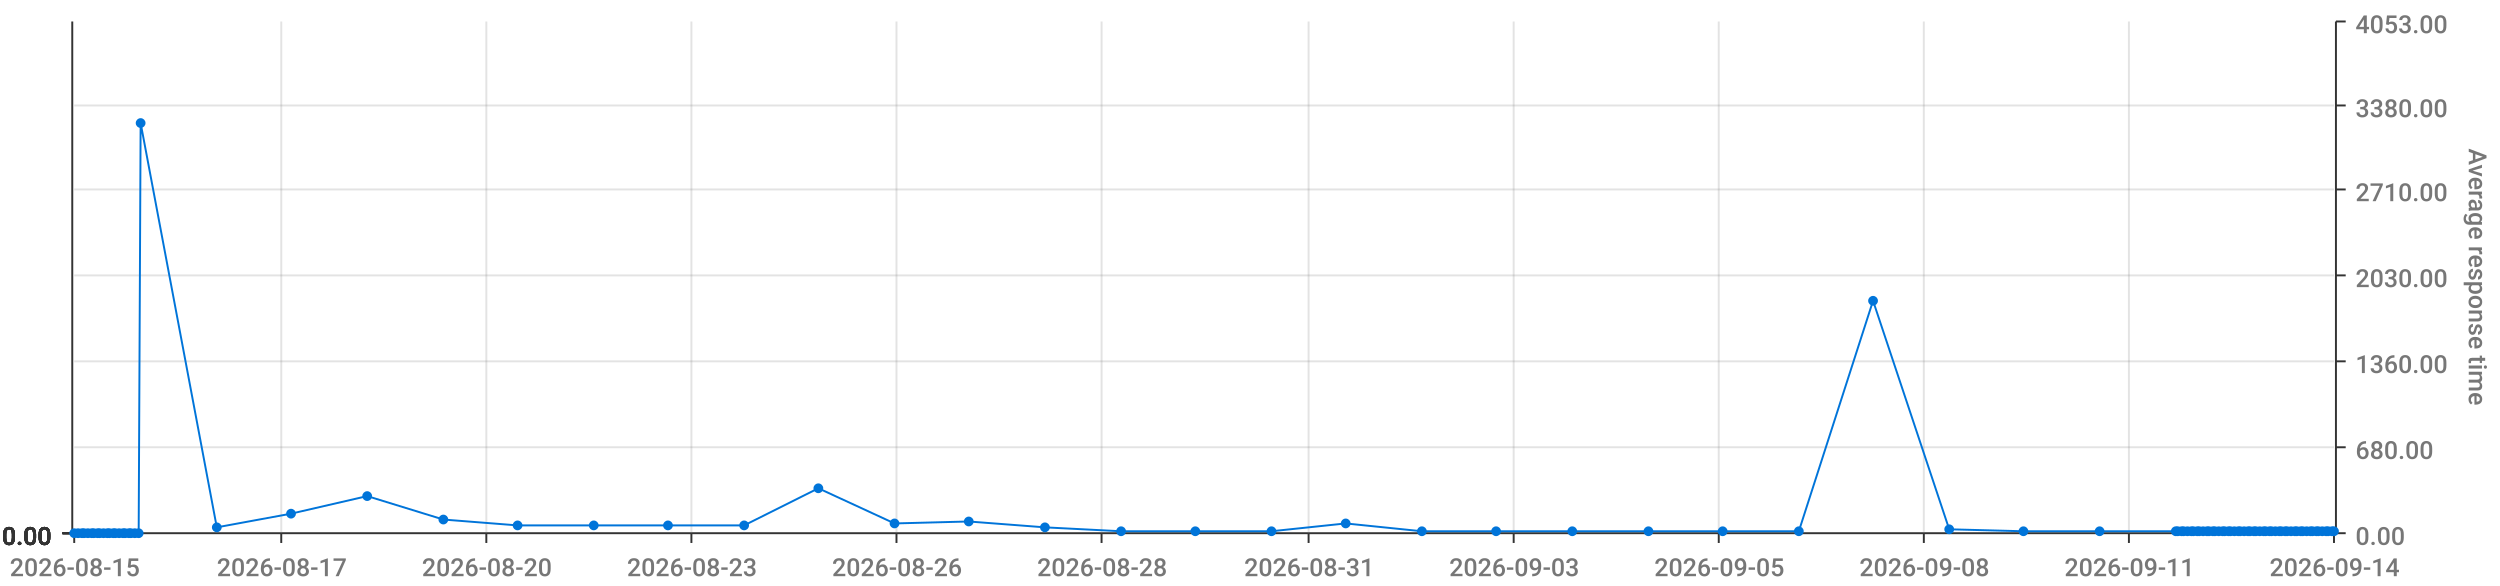
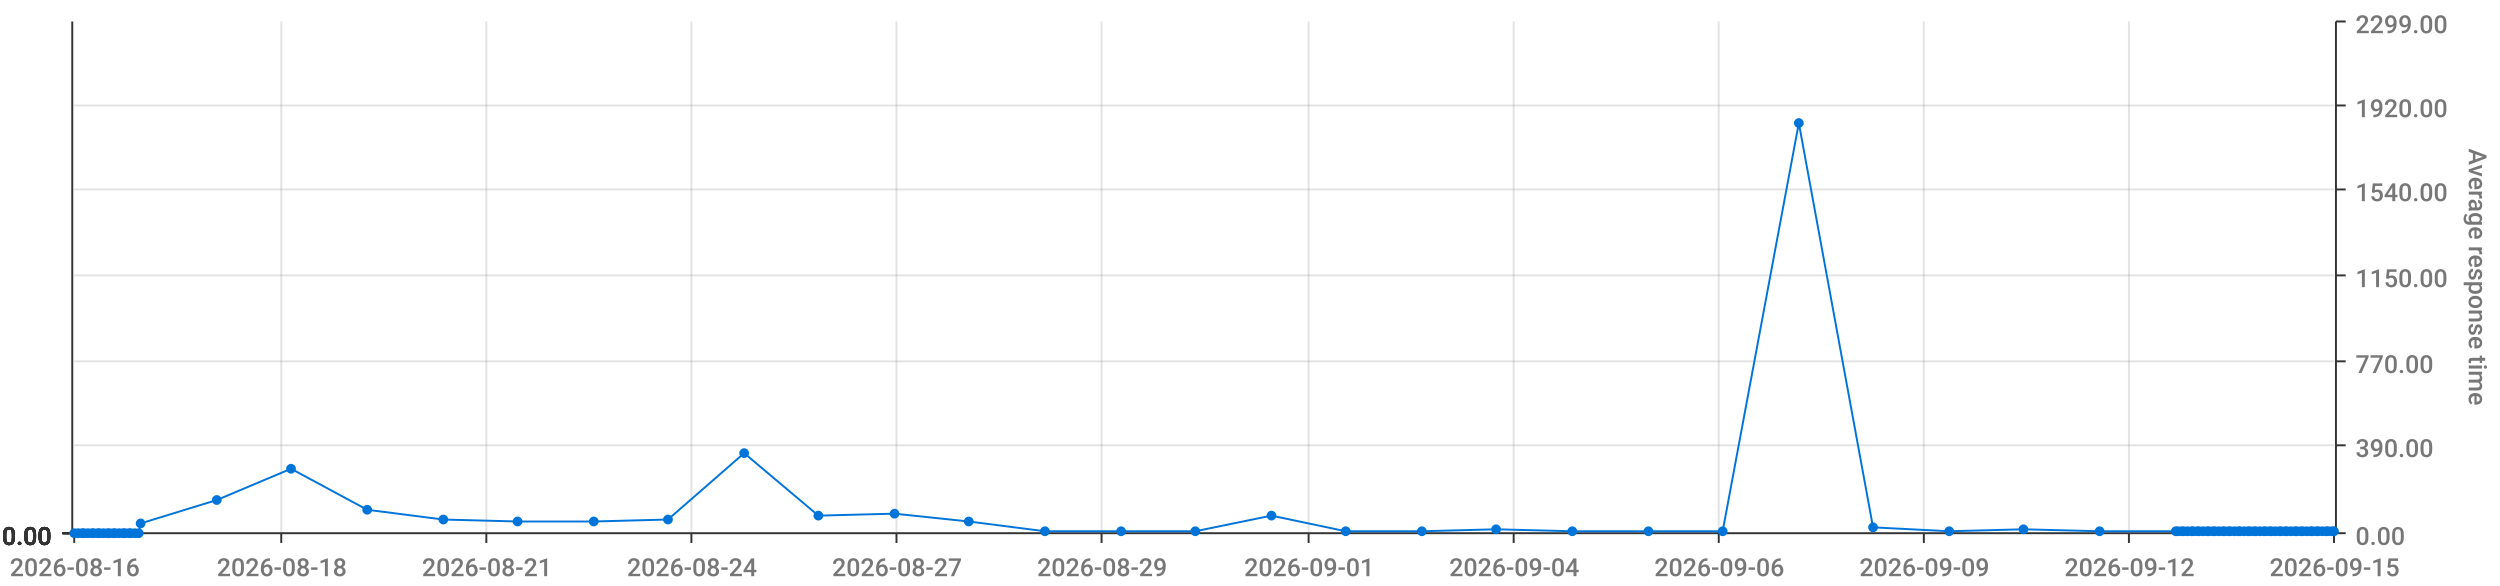
<svg xmlns="http://www.w3.org/2000/svg" viewBox="0 0 1280 300">
  <path d="M 0 0 L 1280 0 L 1280 300 L 0 300 L 0 0" style="stroke-width:0;stroke:rgba(255,255,255,1.0);fill:rgba(255,255,255,0.0)" />
  <path d="M 38 11 L 1195 11 L 1195 273 L 38 273 L 38 11" style="stroke-width:0;stroke:rgba(255,255,255,1.0);fill:rgba(255,255,255,0.0)" />
  <path d="M 38 273 L 1195 273" style="stroke-width:1;stroke:rgba(51,51,51,1.0);fill:rgba(255,255,255,0.0)" />
  <path d="M 38 273 L 38 278" style="stroke-width:1;stroke:rgba(51,51,51,1.0);fill:rgba(255,255,255,0.0)" />
-   <text x="5" y="295" style="stroke-width:0;stroke:none;fill:rgba(119,119,119,1.0);font-size:12.8px;font-family:'Roboto Medium',sans-serif">2026-08-15</text>
+   <text x="5" y="295" style="stroke-width:0;stroke:none;fill:rgba(119,119,119,1.0);font-size:12.8px;font-family:'Roboto Medium',sans-serif">2026-08-16</text>
  <path d="M 144 273 L 144 278" style="stroke-width:1;stroke:rgba(51,51,51,1.0);fill:rgba(255,255,255,0.0)" />
-   <text x="111" y="295" style="stroke-width:0;stroke:none;fill:rgba(119,119,119,1.0);font-size:12.8px;font-family:'Roboto Medium',sans-serif">2026-08-17</text>
+   <text x="111" y="295" style="stroke-width:0;stroke:none;fill:rgba(119,119,119,1.0);font-size:12.8px;font-family:'Roboto Medium',sans-serif">2026-08-18</text>
  <path d="M 249 273 L 249 278" style="stroke-width:1;stroke:rgba(51,51,51,1.0);fill:rgba(255,255,255,0.0)" />
-   <text x="216" y="295" style="stroke-width:0;stroke:none;fill:rgba(119,119,119,1.0);font-size:12.8px;font-family:'Roboto Medium',sans-serif">2026-08-20</text>
+   <text x="216" y="295" style="stroke-width:0;stroke:none;fill:rgba(119,119,119,1.0);font-size:12.8px;font-family:'Roboto Medium',sans-serif">2026-08-21</text>
  <path d="M 354 273 L 354 278" style="stroke-width:1;stroke:rgba(51,51,51,1.0);fill:rgba(255,255,255,0.0)" />
-   <text x="321" y="295" style="stroke-width:0;stroke:none;fill:rgba(119,119,119,1.0);font-size:12.8px;font-family:'Roboto Medium',sans-serif">2026-08-23</text>
+   <text x="321" y="295" style="stroke-width:0;stroke:none;fill:rgba(119,119,119,1.0);font-size:12.8px;font-family:'Roboto Medium',sans-serif">2026-08-24</text>
  <path d="M 459 273 L 459 278" style="stroke-width:1;stroke:rgba(51,51,51,1.0);fill:rgba(255,255,255,0.0)" />
-   <text x="426" y="295" style="stroke-width:0;stroke:none;fill:rgba(119,119,119,1.0);font-size:12.8px;font-family:'Roboto Medium',sans-serif">2026-08-26</text>
+   <text x="426" y="295" style="stroke-width:0;stroke:none;fill:rgba(119,119,119,1.0);font-size:12.8px;font-family:'Roboto Medium',sans-serif">2026-08-27</text>
  <path d="M 564 273 L 564 278" style="stroke-width:1;stroke:rgba(51,51,51,1.0);fill:rgba(255,255,255,0.0)" />
-   <text x="531" y="295" style="stroke-width:0;stroke:none;fill:rgba(119,119,119,1.0);font-size:12.8px;font-family:'Roboto Medium',sans-serif">2026-08-28</text>
+   <text x="531" y="295" style="stroke-width:0;stroke:none;fill:rgba(119,119,119,1.0);font-size:12.8px;font-family:'Roboto Medium',sans-serif">2026-08-29</text>
  <path d="M 670 273 L 670 278" style="stroke-width:1;stroke:rgba(51,51,51,1.0);fill:rgba(255,255,255,0.0)" />
-   <text x="637" y="295" style="stroke-width:0;stroke:none;fill:rgba(119,119,119,1.0);font-size:12.8px;font-family:'Roboto Medium',sans-serif">2026-08-31</text>
+   <text x="637" y="295" style="stroke-width:0;stroke:none;fill:rgba(119,119,119,1.0);font-size:12.8px;font-family:'Roboto Medium',sans-serif">2026-09-01</text>
  <path d="M 775 273 L 775 278" style="stroke-width:1;stroke:rgba(51,51,51,1.0);fill:rgba(255,255,255,0.0)" />
-   <text x="742" y="295" style="stroke-width:0;stroke:none;fill:rgba(119,119,119,1.0);font-size:12.8px;font-family:'Roboto Medium',sans-serif">2026-09-03</text>
+   <text x="742" y="295" style="stroke-width:0;stroke:none;fill:rgba(119,119,119,1.0);font-size:12.8px;font-family:'Roboto Medium',sans-serif">2026-09-04</text>
  <path d="M 880 273 L 880 278" style="stroke-width:1;stroke:rgba(51,51,51,1.0);fill:rgba(255,255,255,0.0)" />
-   <text x="847" y="295" style="stroke-width:0;stroke:none;fill:rgba(119,119,119,1.0);font-size:12.8px;font-family:'Roboto Medium',sans-serif">2026-09-05</text>
+   <text x="847" y="295" style="stroke-width:0;stroke:none;fill:rgba(119,119,119,1.0);font-size:12.8px;font-family:'Roboto Medium',sans-serif">2026-09-06</text>
  <path d="M 985 273 L 985 278" style="stroke-width:1;stroke:rgba(51,51,51,1.0);fill:rgba(255,255,255,0.0)" />
-   <text x="952" y="295" style="stroke-width:0;stroke:none;fill:rgba(119,119,119,1.0);font-size:12.8px;font-family:'Roboto Medium',sans-serif">2026-09-08</text>
+   <text x="952" y="295" style="stroke-width:0;stroke:none;fill:rgba(119,119,119,1.0);font-size:12.8px;font-family:'Roboto Medium',sans-serif">2026-09-09</text>
  <path d="M 1090 273 L 1090 278" style="stroke-width:1;stroke:rgba(51,51,51,1.0);fill:rgba(255,255,255,0.0)" />
-   <text x="1057" y="295" style="stroke-width:0;stroke:none;fill:rgba(119,119,119,1.0);font-size:12.8px;font-family:'Roboto Medium',sans-serif">2026-09-11</text>
+   <text x="1057" y="295" style="stroke-width:0;stroke:none;fill:rgba(119,119,119,1.0);font-size:12.8px;font-family:'Roboto Medium',sans-serif">2026-09-12</text>
  <path d="M 1195 273 L 1195 278" style="stroke-width:1;stroke:rgba(51,51,51,1.0);fill:rgba(255,255,255,0.0)" />
-   <text x="1162" y="295" style="stroke-width:0;stroke:none;fill:rgba(119,119,119,1.0);font-size:12.8px;font-family:'Roboto Medium',sans-serif">2026-09-14</text>
+   <text x="1162" y="295" style="stroke-width:0;stroke:none;fill:rgba(119,119,119,1.0);font-size:12.8px;font-family:'Roboto Medium',sans-serif">2026-09-15</text>
  <path d="M 144 273 L 144 11" style="stroke-width:1;stroke:rgba(119,119,119,0.2);fill:none" />
  <path d="M 249 273 L 249 11" style="stroke-width:1;stroke:rgba(119,119,119,0.2);fill:none" />
  <path d="M 354 273 L 354 11" style="stroke-width:1;stroke:rgba(119,119,119,0.2);fill:none" />
  <path d="M 459 273 L 459 11" style="stroke-width:1;stroke:rgba(119,119,119,0.2);fill:none" />
  <path d="M 564 273 L 564 11" style="stroke-width:1;stroke:rgba(119,119,119,0.2);fill:none" />
  <path d="M 670 273 L 670 11" style="stroke-width:1;stroke:rgba(119,119,119,0.2);fill:none" />
  <path d="M 775 273 L 775 11" style="stroke-width:1;stroke:rgba(119,119,119,0.2);fill:none" />
  <path d="M 880 273 L 880 11" style="stroke-width:1;stroke:rgba(119,119,119,0.2);fill:none" />
  <path d="M 985 273 L 985 11" style="stroke-width:1;stroke:rgba(119,119,119,0.2);fill:none" />
  <path d="M 1090 273 L 1090 11" style="stroke-width:1;stroke:rgba(119,119,119,0.2);fill:none" />
  <path d="M 1196 273 L 1196 11" style="stroke-width:1;stroke:rgba(51,51,51,1.0);fill:rgba(255,255,255,0.0)" />
  <path d="M 1196 273 L 1201 273" style="stroke-width:1;stroke:rgba(51,51,51,1.0);fill:rgba(255,255,255,0.0)" />
  <text x="1206" y="279" style="stroke-width:0;stroke:none;fill:rgba(119,119,119,1.0);font-size:12.8px;font-family:'Roboto Medium',sans-serif">0.00</text>
-   <path d="M 1196 229 L 1201 229" style="stroke-width:1;stroke:rgba(51,51,51,1.0);fill:rgba(255,255,255,0.0)" />
-   <text x="1206" y="235" style="stroke-width:0;stroke:none;fill:rgba(119,119,119,1.0);font-size:12.8px;font-family:'Roboto Medium',sans-serif">680.00</text>
+   <path d="M 1196 228 L 1201 228" style="stroke-width:1;stroke:rgba(51,51,51,1.0);fill:rgba(255,255,255,0.0)" />
+   <text x="1206" y="234" style="stroke-width:0;stroke:none;fill:rgba(119,119,119,1.0);font-size:12.8px;font-family:'Roboto Medium',sans-serif">390.00</text>
  <path d="M 1196 185 L 1201 185" style="stroke-width:1;stroke:rgba(51,51,51,1.0);fill:rgba(255,255,255,0.0)" />
-   <text x="1206" y="191" style="stroke-width:0;stroke:none;fill:rgba(119,119,119,1.0);font-size:12.8px;font-family:'Roboto Medium',sans-serif">1360.00</text>
+   <text x="1206" y="191" style="stroke-width:0;stroke:none;fill:rgba(119,119,119,1.0);font-size:12.8px;font-family:'Roboto Medium',sans-serif">770.00</text>
  <path d="M 1196 141 L 1201 141" style="stroke-width:1;stroke:rgba(51,51,51,1.0);fill:rgba(255,255,255,0.0)" />
-   <text x="1206" y="147" style="stroke-width:0;stroke:none;fill:rgba(119,119,119,1.0);font-size:12.8px;font-family:'Roboto Medium',sans-serif">2030.00</text>
+   <text x="1206" y="147" style="stroke-width:0;stroke:none;fill:rgba(119,119,119,1.0);font-size:12.8px;font-family:'Roboto Medium',sans-serif">1150.00</text>
  <path d="M 1196 97 L 1201 97" style="stroke-width:1;stroke:rgba(51,51,51,1.0);fill:rgba(255,255,255,0.0)" />
-   <text x="1206" y="103" style="stroke-width:0;stroke:none;fill:rgba(119,119,119,1.0);font-size:12.8px;font-family:'Roboto Medium',sans-serif">2710.00</text>
+   <text x="1206" y="103" style="stroke-width:0;stroke:none;fill:rgba(119,119,119,1.0);font-size:12.8px;font-family:'Roboto Medium',sans-serif">1540.00</text>
  <path d="M 1196 54 L 1201 54" style="stroke-width:1;stroke:rgba(51,51,51,1.0);fill:rgba(255,255,255,0.0)" />
-   <text x="1206" y="60" style="stroke-width:0;stroke:none;fill:rgba(119,119,119,1.0);font-size:12.8px;font-family:'Roboto Medium',sans-serif">3380.00</text>
+   <text x="1206" y="60" style="stroke-width:0;stroke:none;fill:rgba(119,119,119,1.0);font-size:12.8px;font-family:'Roboto Medium',sans-serif">1920.00</text>
  <path d="M 1196 11 L 1201 11" style="stroke-width:1;stroke:rgba(51,51,51,1.0);fill:rgba(255,255,255,0.0)" />
-   <text x="1206" y="17" style="stroke-width:0;stroke:none;fill:rgba(119,119,119,1.0);font-size:12.8px;font-family:'Roboto Medium',sans-serif">4053.00</text>
+   <text x="1206" y="17" style="stroke-width:0;stroke:none;fill:rgba(119,119,119,1.0);font-size:12.8px;font-family:'Roboto Medium',sans-serif">2299.00</text>
  <text x="1264" y="76" style="stroke-width:0;stroke:none;fill:rgba(119,119,119,1.0);font-size:12.8px;font-family:'Roboto Medium',sans-serif" transform="rotate(90.00,1264,76)">Average response time</text>
  <path d="M 38 273 L 1195 273" style="stroke-width:0;stroke:rgba(255,255,255,0.0);fill:none" />
-   <path d="M 38 229 L 1195 229" style="stroke-width:1;stroke:rgba(119,119,119,0.2);fill:none" />
+   <path d="M 38 228 L 1195 228" style="stroke-width:1;stroke:rgba(119,119,119,0.2);fill:none" />
  <path d="M 38 185 L 1195 185" style="stroke-width:1;stroke:rgba(119,119,119,0.2);fill:none" />
  <path d="M 38 141 L 1195 141" style="stroke-width:1;stroke:rgba(119,119,119,0.2);fill:none" />
  <path d="M 38 97 L 1195 97" style="stroke-width:1;stroke:rgba(119,119,119,0.2);fill:none" />
  <path d="M 38 54 L 1195 54" style="stroke-width:1;stroke:rgba(119,119,119,0.2);fill:none" />
  <path d="M 37 273 L 37 11" style="stroke-width:1;stroke:rgba(51,51,51,1.0);fill:rgba(255,255,255,0.0)" />
  <path d="M 37 273 L 32 273" style="stroke-width:1;stroke:rgba(51,51,51,1.0);fill:rgba(255,255,255,0.0)" />
  <text x="1" y="279" style="stroke-width:0;stroke:none;fill:rgba(51,51,51,1.0);font-size:12.8px;font-family:'Roboto Medium',sans-serif">0.00</text>
  <path d="M 37 273 L 32 273" style="stroke-width:1;stroke:rgba(51,51,51,1.0);fill:rgba(255,255,255,0.0)" />
  <text x="1" y="279" style="stroke-width:0;stroke:none;fill:rgba(51,51,51,1.0);font-size:12.8px;font-family:'Roboto Medium',sans-serif">0.00</text>
  <path d="M 37 273 L 32 273" style="stroke-width:1;stroke:rgba(51,51,51,1.0);fill:rgba(255,255,255,0.0)" />
  <text x="1" y="279" style="stroke-width:0;stroke:none;fill:rgba(51,51,51,1.0);font-size:12.8px;font-family:'Roboto Medium',sans-serif">0.00</text>
  <path d="M 37 273 L 32 273" style="stroke-width:1;stroke:rgba(51,51,51,1.0);fill:rgba(255,255,255,0.0)" />
  <text x="1" y="279" style="stroke-width:0;stroke:none;fill:rgba(51,51,51,1.0);font-size:12.8px;font-family:'Roboto Medium',sans-serif">0.00</text>
  <path d="M 37 273 L 32 273" style="stroke-width:1;stroke:rgba(51,51,51,1.0);fill:rgba(255,255,255,0.0)" />
  <text x="1" y="279" style="stroke-width:0;stroke:none;fill:rgba(51,51,51,1.0);font-size:12.8px;font-family:'Roboto Medium',sans-serif">0.00</text>
  <path d="M 37 273 L 32 273" style="stroke-width:1;stroke:rgba(51,51,51,1.0);fill:rgba(255,255,255,0.0)" />
  <text x="1" y="279" style="stroke-width:0;stroke:none;fill:rgba(51,51,51,1.0);font-size:12.8px;font-family:'Roboto Medium',sans-serif">0.00</text>
  <path d="M 37 273 L 32 273" style="stroke-width:1;stroke:rgba(51,51,51,1.0);fill:rgba(255,255,255,0.0)" />
  <text x="1" y="279" style="stroke-width:0;stroke:none;fill:rgba(51,51,51,1.0);font-size:12.8px;font-family:'Roboto Medium',sans-serif">0.00</text>
  <path d="M 38 273 L 1195 273" style="stroke-width:0;stroke:rgba(255,255,255,0.0);fill:none" />
  <path d="M 38 273 L 1195 273" style="stroke-width:0;stroke:rgba(255,255,255,0.0);fill:none" />
  <path d="M 38 273 L 1195 273" style="stroke-width:0;stroke:rgba(255,255,255,0.0);fill:none" />
  <path d="M 38 273 L 1195 273" style="stroke-width:0;stroke:rgba(255,255,255,0.0);fill:none" />
  <path d="M 38 273 L 1195 273" style="stroke-width:0;stroke:rgba(255,255,255,0.0);fill:none" />
  <path d="M 38 273 L 1195 273" style="stroke-width:0;stroke:rgba(255,255,255,0.0);fill:none" />
-   <path d="M 38 273 L 40 273 L 42 273 L 43 273 L 45 273 L 47 273 L 48 273 L 50 273 L 51 273 L 53 273 L 55 273 L 56 273 L 58 273 L 59 273 L 61 273 L 63 273 L 64 273 L 66 273 L 67 273 L 69 273 L 71 273 L 72 63 L 111 270 L 149 263 L 188 254 L 227 266 L 265 269 L 304 269 L 342 269 L 381 269 L 419 250 L 458 268 L 496 267 L 535 270 L 574 272 L 612 272 L 651 272 L 689 268 L 728 272 L 766 272 L 805 272 L 844 272 L 882 272 L 921 272 L 959 154 L 998 271 L 1036 272 L 1075 272 L 1114 272 L 1115 272 L 1117 272 L 1118 272 L 1120 272 L 1122 272 L 1123 272 L 1125 272 L 1126 272 L 1128 272 L 1130 272 L 1131 272 L 1133 272 L 1134 272 L 1136 272 L 1138 272 L 1139 272 L 1141 272 L 1142 272 L 1144 272 L 1146 272 L 1147 272 L 1149 272 L 1151 272 L 1152 272 L 1154 272 L 1155 272 L 1157 272 L 1159 272 L 1160 272 L 1162 272 L 1163 272 L 1165 272 L 1167 272 L 1168 272 L 1170 272 L 1171 272 L 1173 272 L 1175 272 L 1176 272 L 1178 272 L 1179 272 L 1181 272 L 1183 272 L 1184 272 L 1186 272 L 1187 272 L 1189 272 L 1191 272 L 1192 272 L 1194 272 L 1195 272" style="stroke-width:1;stroke:rgba(0,116,217,1.0);fill:rgba(255,255,255,0.0)" />
+   <path d="M 38 273 L 40 273 L 42 273 L 43 273 L 45 273 L 47 273 L 48 273 L 50 273 L 51 273 L 53 273 L 55 273 L 56 273 L 58 273 L 59 273 L 61 273 L 63 273 L 64 273 L 66 273 L 67 273 L 69 273 L 71 273 L 72 268 L 111 256 L 149 240 L 188 261 L 227 266 L 265 267 L 304 267 L 342 266 L 381 232 L 419 264 L 458 263 L 496 267 L 535 272 L 574 272 L 612 272 L 651 264 L 689 272 L 728 272 L 766 271 L 805 272 L 844 272 L 882 272 L 921 63 L 959 270 L 998 272 L 1036 271 L 1075 272 L 1114 272 L 1115 272 L 1117 272 L 1118 272 L 1120 272 L 1122 272 L 1123 272 L 1125 272 L 1126 272 L 1128 272 L 1130 272 L 1131 272 L 1133 272 L 1134 272 L 1136 272 L 1138 272 L 1139 272 L 1141 272 L 1142 272 L 1144 272 L 1146 272 L 1147 272 L 1149 272 L 1151 272 L 1152 272 L 1154 272 L 1155 272 L 1157 272 L 1159 272 L 1160 272 L 1162 272 L 1163 272 L 1165 272 L 1167 272 L 1168 272 L 1170 272 L 1171 272 L 1173 272 L 1175 272 L 1176 272 L 1178 272 L 1179 272 L 1181 272 L 1183 272 L 1184 272 L 1186 272 L 1187 272 L 1189 272 L 1191 272 L 1192 272 L 1194 272 L 1195 272" style="stroke-width:1;stroke:rgba(0,116,217,1.0);fill:rgba(255,255,255,0.0)" />
  <circle cx="38" cy="273" r="2" style="stroke-width:1;stroke:rgba(0,116,217,1.0);fill:rgba(0,116,217,1.0)" />
  <path d="" style="stroke-width:1;stroke:rgba(0,116,217,1.0);fill:rgba(0,116,217,1.0)" />
  <circle cx="40" cy="273" r="2" style="stroke-width:1;stroke:rgba(0,116,217,1.0);fill:rgba(0,116,217,1.0)" />
  <path d="" style="stroke-width:1;stroke:rgba(0,116,217,1.0);fill:rgba(0,116,217,1.0)" />
  <circle cx="42" cy="273" r="2" style="stroke-width:1;stroke:rgba(0,116,217,1.0);fill:rgba(0,116,217,1.0)" />
  <path d="" style="stroke-width:1;stroke:rgba(0,116,217,1.0);fill:rgba(0,116,217,1.0)" />
  <circle cx="43" cy="273" r="2" style="stroke-width:1;stroke:rgba(0,116,217,1.0);fill:rgba(0,116,217,1.0)" />
  <path d="" style="stroke-width:1;stroke:rgba(0,116,217,1.0);fill:rgba(0,116,217,1.0)" />
  <circle cx="45" cy="273" r="2" style="stroke-width:1;stroke:rgba(0,116,217,1.0);fill:rgba(0,116,217,1.0)" />
  <path d="" style="stroke-width:1;stroke:rgba(0,116,217,1.0);fill:rgba(0,116,217,1.0)" />
  <circle cx="47" cy="273" r="2" style="stroke-width:1;stroke:rgba(0,116,217,1.0);fill:rgba(0,116,217,1.0)" />
  <path d="" style="stroke-width:1;stroke:rgba(0,116,217,1.0);fill:rgba(0,116,217,1.0)" />
  <circle cx="48" cy="273" r="2" style="stroke-width:1;stroke:rgba(0,116,217,1.0);fill:rgba(0,116,217,1.0)" />
  <path d="" style="stroke-width:1;stroke:rgba(0,116,217,1.0);fill:rgba(0,116,217,1.0)" />
  <circle cx="50" cy="273" r="2" style="stroke-width:1;stroke:rgba(0,116,217,1.0);fill:rgba(0,116,217,1.0)" />
  <path d="" style="stroke-width:1;stroke:rgba(0,116,217,1.0);fill:rgba(0,116,217,1.0)" />
  <circle cx="51" cy="273" r="2" style="stroke-width:1;stroke:rgba(0,116,217,1.0);fill:rgba(0,116,217,1.0)" />
  <path d="" style="stroke-width:1;stroke:rgba(0,116,217,1.0);fill:rgba(0,116,217,1.0)" />
  <circle cx="53" cy="273" r="2" style="stroke-width:1;stroke:rgba(0,116,217,1.0);fill:rgba(0,116,217,1.0)" />
  <path d="" style="stroke-width:1;stroke:rgba(0,116,217,1.0);fill:rgba(0,116,217,1.0)" />
  <circle cx="55" cy="273" r="2" style="stroke-width:1;stroke:rgba(0,116,217,1.0);fill:rgba(0,116,217,1.0)" />
  <path d="" style="stroke-width:1;stroke:rgba(0,116,217,1.0);fill:rgba(0,116,217,1.0)" />
  <circle cx="56" cy="273" r="2" style="stroke-width:1;stroke:rgba(0,116,217,1.0);fill:rgba(0,116,217,1.0)" />
  <path d="" style="stroke-width:1;stroke:rgba(0,116,217,1.0);fill:rgba(0,116,217,1.0)" />
  <circle cx="58" cy="273" r="2" style="stroke-width:1;stroke:rgba(0,116,217,1.0);fill:rgba(0,116,217,1.0)" />
  <path d="" style="stroke-width:1;stroke:rgba(0,116,217,1.0);fill:rgba(0,116,217,1.0)" />
  <circle cx="59" cy="273" r="2" style="stroke-width:1;stroke:rgba(0,116,217,1.0);fill:rgba(0,116,217,1.0)" />
  <path d="" style="stroke-width:1;stroke:rgba(0,116,217,1.0);fill:rgba(0,116,217,1.0)" />
  <circle cx="61" cy="273" r="2" style="stroke-width:1;stroke:rgba(0,116,217,1.0);fill:rgba(0,116,217,1.0)" />
  <path d="" style="stroke-width:1;stroke:rgba(0,116,217,1.0);fill:rgba(0,116,217,1.0)" />
  <circle cx="63" cy="273" r="2" style="stroke-width:1;stroke:rgba(0,116,217,1.0);fill:rgba(0,116,217,1.0)" />
  <path d="" style="stroke-width:1;stroke:rgba(0,116,217,1.0);fill:rgba(0,116,217,1.0)" />
  <circle cx="64" cy="273" r="2" style="stroke-width:1;stroke:rgba(0,116,217,1.0);fill:rgba(0,116,217,1.0)" />
  <path d="" style="stroke-width:1;stroke:rgba(0,116,217,1.0);fill:rgba(0,116,217,1.0)" />
  <circle cx="66" cy="273" r="2" style="stroke-width:1;stroke:rgba(0,116,217,1.0);fill:rgba(0,116,217,1.0)" />
  <path d="" style="stroke-width:1;stroke:rgba(0,116,217,1.0);fill:rgba(0,116,217,1.0)" />
  <circle cx="67" cy="273" r="2" style="stroke-width:1;stroke:rgba(0,116,217,1.0);fill:rgba(0,116,217,1.0)" />
  <path d="" style="stroke-width:1;stroke:rgba(0,116,217,1.0);fill:rgba(0,116,217,1.0)" />
  <circle cx="69" cy="273" r="2" style="stroke-width:1;stroke:rgba(0,116,217,1.0);fill:rgba(0,116,217,1.0)" />
  <path d="" style="stroke-width:1;stroke:rgba(0,116,217,1.0);fill:rgba(0,116,217,1.0)" />
  <circle cx="71" cy="273" r="2" style="stroke-width:1;stroke:rgba(0,116,217,1.0);fill:rgba(0,116,217,1.0)" />
  <path d="" style="stroke-width:1;stroke:rgba(0,116,217,1.0);fill:rgba(0,116,217,1.0)" />
-   <circle cx="72" cy="63" r="2" style="stroke-width:1;stroke:rgba(0,116,217,1.0);fill:rgba(0,116,217,1.0)" />
-   <path d="" style="stroke-width:1;stroke:rgba(0,116,217,1.0);fill:rgba(0,116,217,1.0)" />
-   <circle cx="111" cy="270" r="2" style="stroke-width:1;stroke:rgba(0,116,217,1.0);fill:rgba(0,116,217,1.0)" />
-   <path d="" style="stroke-width:1;stroke:rgba(0,116,217,1.0);fill:rgba(0,116,217,1.0)" />
-   <circle cx="149" cy="263" r="2" style="stroke-width:1;stroke:rgba(0,116,217,1.0);fill:rgba(0,116,217,1.0)" />
-   <path d="" style="stroke-width:1;stroke:rgba(0,116,217,1.0);fill:rgba(0,116,217,1.0)" />
-   <circle cx="188" cy="254" r="2" style="stroke-width:1;stroke:rgba(0,116,217,1.0);fill:rgba(0,116,217,1.0)" />
+   <circle cx="72" cy="268" r="2" style="stroke-width:1;stroke:rgba(0,116,217,1.0);fill:rgba(0,116,217,1.0)" />
+   <path d="" style="stroke-width:1;stroke:rgba(0,116,217,1.0);fill:rgba(0,116,217,1.0)" />
+   <circle cx="111" cy="256" r="2" style="stroke-width:1;stroke:rgba(0,116,217,1.0);fill:rgba(0,116,217,1.0)" />
+   <path d="" style="stroke-width:1;stroke:rgba(0,116,217,1.0);fill:rgba(0,116,217,1.0)" />
+   <circle cx="149" cy="240" r="2" style="stroke-width:1;stroke:rgba(0,116,217,1.0);fill:rgba(0,116,217,1.0)" />
+   <path d="" style="stroke-width:1;stroke:rgba(0,116,217,1.0);fill:rgba(0,116,217,1.0)" />
+   <circle cx="188" cy="261" r="2" style="stroke-width:1;stroke:rgba(0,116,217,1.0);fill:rgba(0,116,217,1.0)" />
  <path d="" style="stroke-width:1;stroke:rgba(0,116,217,1.0);fill:rgba(0,116,217,1.0)" />
  <circle cx="227" cy="266" r="2" style="stroke-width:1;stroke:rgba(0,116,217,1.0);fill:rgba(0,116,217,1.0)" />
  <path d="" style="stroke-width:1;stroke:rgba(0,116,217,1.0);fill:rgba(0,116,217,1.0)" />
-   <circle cx="265" cy="269" r="2" style="stroke-width:1;stroke:rgba(0,116,217,1.0);fill:rgba(0,116,217,1.0)" />
-   <path d="" style="stroke-width:1;stroke:rgba(0,116,217,1.0);fill:rgba(0,116,217,1.0)" />
-   <circle cx="304" cy="269" r="2" style="stroke-width:1;stroke:rgba(0,116,217,1.0);fill:rgba(0,116,217,1.0)" />
-   <path d="" style="stroke-width:1;stroke:rgba(0,116,217,1.0);fill:rgba(0,116,217,1.0)" />
-   <circle cx="342" cy="269" r="2" style="stroke-width:1;stroke:rgba(0,116,217,1.0);fill:rgba(0,116,217,1.0)" />
-   <path d="" style="stroke-width:1;stroke:rgba(0,116,217,1.0);fill:rgba(0,116,217,1.0)" />
-   <circle cx="381" cy="269" r="2" style="stroke-width:1;stroke:rgba(0,116,217,1.0);fill:rgba(0,116,217,1.0)" />
-   <path d="" style="stroke-width:1;stroke:rgba(0,116,217,1.0);fill:rgba(0,116,217,1.0)" />
-   <circle cx="419" cy="250" r="2" style="stroke-width:1;stroke:rgba(0,116,217,1.0);fill:rgba(0,116,217,1.0)" />
-   <path d="" style="stroke-width:1;stroke:rgba(0,116,217,1.0);fill:rgba(0,116,217,1.0)" />
-   <circle cx="458" cy="268" r="2" style="stroke-width:1;stroke:rgba(0,116,217,1.0);fill:rgba(0,116,217,1.0)" />
+   <circle cx="265" cy="267" r="2" style="stroke-width:1;stroke:rgba(0,116,217,1.0);fill:rgba(0,116,217,1.0)" />
+   <path d="" style="stroke-width:1;stroke:rgba(0,116,217,1.0);fill:rgba(0,116,217,1.0)" />
+   <circle cx="304" cy="267" r="2" style="stroke-width:1;stroke:rgba(0,116,217,1.0);fill:rgba(0,116,217,1.0)" />
+   <path d="" style="stroke-width:1;stroke:rgba(0,116,217,1.0);fill:rgba(0,116,217,1.0)" />
+   <circle cx="342" cy="266" r="2" style="stroke-width:1;stroke:rgba(0,116,217,1.0);fill:rgba(0,116,217,1.0)" />
+   <path d="" style="stroke-width:1;stroke:rgba(0,116,217,1.0);fill:rgba(0,116,217,1.0)" />
+   <circle cx="381" cy="232" r="2" style="stroke-width:1;stroke:rgba(0,116,217,1.0);fill:rgba(0,116,217,1.0)" />
+   <path d="" style="stroke-width:1;stroke:rgba(0,116,217,1.0);fill:rgba(0,116,217,1.0)" />
+   <circle cx="419" cy="264" r="2" style="stroke-width:1;stroke:rgba(0,116,217,1.0);fill:rgba(0,116,217,1.0)" />
+   <path d="" style="stroke-width:1;stroke:rgba(0,116,217,1.0);fill:rgba(0,116,217,1.0)" />
+   <circle cx="458" cy="263" r="2" style="stroke-width:1;stroke:rgba(0,116,217,1.0);fill:rgba(0,116,217,1.0)" />
  <path d="" style="stroke-width:1;stroke:rgba(0,116,217,1.0);fill:rgba(0,116,217,1.0)" />
  <circle cx="496" cy="267" r="2" style="stroke-width:1;stroke:rgba(0,116,217,1.0);fill:rgba(0,116,217,1.0)" />
  <path d="" style="stroke-width:1;stroke:rgba(0,116,217,1.0);fill:rgba(0,116,217,1.0)" />
-   <circle cx="535" cy="270" r="2" style="stroke-width:1;stroke:rgba(0,116,217,1.0);fill:rgba(0,116,217,1.0)" />
+   <circle cx="535" cy="272" r="2" style="stroke-width:1;stroke:rgba(0,116,217,1.0);fill:rgba(0,116,217,1.0)" />
  <path d="" style="stroke-width:1;stroke:rgba(0,116,217,1.0);fill:rgba(0,116,217,1.0)" />
  <circle cx="574" cy="272" r="2" style="stroke-width:1;stroke:rgba(0,116,217,1.0);fill:rgba(0,116,217,1.0)" />
  <path d="" style="stroke-width:1;stroke:rgba(0,116,217,1.0);fill:rgba(0,116,217,1.0)" />
  <circle cx="612" cy="272" r="2" style="stroke-width:1;stroke:rgba(0,116,217,1.0);fill:rgba(0,116,217,1.0)" />
  <path d="" style="stroke-width:1;stroke:rgba(0,116,217,1.0);fill:rgba(0,116,217,1.0)" />
-   <circle cx="651" cy="272" r="2" style="stroke-width:1;stroke:rgba(0,116,217,1.0);fill:rgba(0,116,217,1.0)" />
-   <path d="" style="stroke-width:1;stroke:rgba(0,116,217,1.0);fill:rgba(0,116,217,1.0)" />
-   <circle cx="689" cy="268" r="2" style="stroke-width:1;stroke:rgba(0,116,217,1.0);fill:rgba(0,116,217,1.0)" />
+   <circle cx="651" cy="264" r="2" style="stroke-width:1;stroke:rgba(0,116,217,1.0);fill:rgba(0,116,217,1.0)" />
+   <path d="" style="stroke-width:1;stroke:rgba(0,116,217,1.0);fill:rgba(0,116,217,1.0)" />
+   <circle cx="689" cy="272" r="2" style="stroke-width:1;stroke:rgba(0,116,217,1.0);fill:rgba(0,116,217,1.0)" />
  <path d="" style="stroke-width:1;stroke:rgba(0,116,217,1.0);fill:rgba(0,116,217,1.0)" />
  <circle cx="728" cy="272" r="2" style="stroke-width:1;stroke:rgba(0,116,217,1.0);fill:rgba(0,116,217,1.0)" />
  <path d="" style="stroke-width:1;stroke:rgba(0,116,217,1.0);fill:rgba(0,116,217,1.0)" />
-   <circle cx="766" cy="272" r="2" style="stroke-width:1;stroke:rgba(0,116,217,1.0);fill:rgba(0,116,217,1.0)" />
+   <circle cx="766" cy="271" r="2" style="stroke-width:1;stroke:rgba(0,116,217,1.0);fill:rgba(0,116,217,1.0)" />
  <path d="" style="stroke-width:1;stroke:rgba(0,116,217,1.0);fill:rgba(0,116,217,1.0)" />
  <circle cx="805" cy="272" r="2" style="stroke-width:1;stroke:rgba(0,116,217,1.0);fill:rgba(0,116,217,1.0)" />
  <path d="" style="stroke-width:1;stroke:rgba(0,116,217,1.0);fill:rgba(0,116,217,1.0)" />
  <circle cx="844" cy="272" r="2" style="stroke-width:1;stroke:rgba(0,116,217,1.0);fill:rgba(0,116,217,1.0)" />
  <path d="" style="stroke-width:1;stroke:rgba(0,116,217,1.0);fill:rgba(0,116,217,1.0)" />
  <circle cx="882" cy="272" r="2" style="stroke-width:1;stroke:rgba(0,116,217,1.0);fill:rgba(0,116,217,1.0)" />
  <path d="" style="stroke-width:1;stroke:rgba(0,116,217,1.0);fill:rgba(0,116,217,1.0)" />
-   <circle cx="921" cy="272" r="2" style="stroke-width:1;stroke:rgba(0,116,217,1.0);fill:rgba(0,116,217,1.0)" />
-   <path d="" style="stroke-width:1;stroke:rgba(0,116,217,1.0);fill:rgba(0,116,217,1.0)" />
-   <circle cx="959" cy="154" r="2" style="stroke-width:1;stroke:rgba(0,116,217,1.0);fill:rgba(0,116,217,1.0)" />
-   <path d="" style="stroke-width:1;stroke:rgba(0,116,217,1.0);fill:rgba(0,116,217,1.0)" />
-   <circle cx="998" cy="271" r="2" style="stroke-width:1;stroke:rgba(0,116,217,1.0);fill:rgba(0,116,217,1.0)" />
-   <path d="" style="stroke-width:1;stroke:rgba(0,116,217,1.0);fill:rgba(0,116,217,1.0)" />
-   <circle cx="1036" cy="272" r="2" style="stroke-width:1;stroke:rgba(0,116,217,1.0);fill:rgba(0,116,217,1.0)" />
+   <circle cx="921" cy="63" r="2" style="stroke-width:1;stroke:rgba(0,116,217,1.0);fill:rgba(0,116,217,1.0)" />
+   <path d="" style="stroke-width:1;stroke:rgba(0,116,217,1.0);fill:rgba(0,116,217,1.0)" />
+   <circle cx="959" cy="270" r="2" style="stroke-width:1;stroke:rgba(0,116,217,1.0);fill:rgba(0,116,217,1.0)" />
+   <path d="" style="stroke-width:1;stroke:rgba(0,116,217,1.0);fill:rgba(0,116,217,1.0)" />
+   <circle cx="998" cy="272" r="2" style="stroke-width:1;stroke:rgba(0,116,217,1.0);fill:rgba(0,116,217,1.0)" />
+   <path d="" style="stroke-width:1;stroke:rgba(0,116,217,1.0);fill:rgba(0,116,217,1.0)" />
+   <circle cx="1036" cy="271" r="2" style="stroke-width:1;stroke:rgba(0,116,217,1.0);fill:rgba(0,116,217,1.0)" />
  <path d="" style="stroke-width:1;stroke:rgba(0,116,217,1.0);fill:rgba(0,116,217,1.0)" />
  <circle cx="1075" cy="272" r="2" style="stroke-width:1;stroke:rgba(0,116,217,1.0);fill:rgba(0,116,217,1.0)" />
  <path d="" style="stroke-width:1;stroke:rgba(0,116,217,1.0);fill:rgba(0,116,217,1.0)" />
  <circle cx="1114" cy="272" r="2" style="stroke-width:1;stroke:rgba(0,116,217,1.0);fill:rgba(0,116,217,1.0)" />
  <path d="" style="stroke-width:1;stroke:rgba(0,116,217,1.0);fill:rgba(0,116,217,1.0)" />
  <circle cx="1115" cy="272" r="2" style="stroke-width:1;stroke:rgba(0,116,217,1.0);fill:rgba(0,116,217,1.0)" />
  <path d="" style="stroke-width:1;stroke:rgba(0,116,217,1.0);fill:rgba(0,116,217,1.0)" />
  <circle cx="1117" cy="272" r="2" style="stroke-width:1;stroke:rgba(0,116,217,1.0);fill:rgba(0,116,217,1.0)" />
  <path d="" style="stroke-width:1;stroke:rgba(0,116,217,1.0);fill:rgba(0,116,217,1.0)" />
  <circle cx="1118" cy="272" r="2" style="stroke-width:1;stroke:rgba(0,116,217,1.0);fill:rgba(0,116,217,1.0)" />
  <path d="" style="stroke-width:1;stroke:rgba(0,116,217,1.0);fill:rgba(0,116,217,1.0)" />
  <circle cx="1120" cy="272" r="2" style="stroke-width:1;stroke:rgba(0,116,217,1.0);fill:rgba(0,116,217,1.0)" />
  <path d="" style="stroke-width:1;stroke:rgba(0,116,217,1.0);fill:rgba(0,116,217,1.0)" />
  <circle cx="1122" cy="272" r="2" style="stroke-width:1;stroke:rgba(0,116,217,1.0);fill:rgba(0,116,217,1.0)" />
  <path d="" style="stroke-width:1;stroke:rgba(0,116,217,1.0);fill:rgba(0,116,217,1.0)" />
  <circle cx="1123" cy="272" r="2" style="stroke-width:1;stroke:rgba(0,116,217,1.0);fill:rgba(0,116,217,1.0)" />
  <path d="" style="stroke-width:1;stroke:rgba(0,116,217,1.0);fill:rgba(0,116,217,1.0)" />
  <circle cx="1125" cy="272" r="2" style="stroke-width:1;stroke:rgba(0,116,217,1.0);fill:rgba(0,116,217,1.0)" />
  <path d="" style="stroke-width:1;stroke:rgba(0,116,217,1.0);fill:rgba(0,116,217,1.0)" />
  <circle cx="1126" cy="272" r="2" style="stroke-width:1;stroke:rgba(0,116,217,1.0);fill:rgba(0,116,217,1.0)" />
  <path d="" style="stroke-width:1;stroke:rgba(0,116,217,1.0);fill:rgba(0,116,217,1.0)" />
  <circle cx="1128" cy="272" r="2" style="stroke-width:1;stroke:rgba(0,116,217,1.0);fill:rgba(0,116,217,1.0)" />
  <path d="" style="stroke-width:1;stroke:rgba(0,116,217,1.0);fill:rgba(0,116,217,1.0)" />
  <circle cx="1130" cy="272" r="2" style="stroke-width:1;stroke:rgba(0,116,217,1.0);fill:rgba(0,116,217,1.0)" />
  <path d="" style="stroke-width:1;stroke:rgba(0,116,217,1.0);fill:rgba(0,116,217,1.0)" />
  <circle cx="1131" cy="272" r="2" style="stroke-width:1;stroke:rgba(0,116,217,1.0);fill:rgba(0,116,217,1.0)" />
  <path d="" style="stroke-width:1;stroke:rgba(0,116,217,1.0);fill:rgba(0,116,217,1.0)" />
  <circle cx="1133" cy="272" r="2" style="stroke-width:1;stroke:rgba(0,116,217,1.0);fill:rgba(0,116,217,1.0)" />
  <path d="" style="stroke-width:1;stroke:rgba(0,116,217,1.0);fill:rgba(0,116,217,1.0)" />
  <circle cx="1134" cy="272" r="2" style="stroke-width:1;stroke:rgba(0,116,217,1.0);fill:rgba(0,116,217,1.0)" />
  <path d="" style="stroke-width:1;stroke:rgba(0,116,217,1.0);fill:rgba(0,116,217,1.0)" />
  <circle cx="1136" cy="272" r="2" style="stroke-width:1;stroke:rgba(0,116,217,1.0);fill:rgba(0,116,217,1.0)" />
  <path d="" style="stroke-width:1;stroke:rgba(0,116,217,1.0);fill:rgba(0,116,217,1.0)" />
  <circle cx="1138" cy="272" r="2" style="stroke-width:1;stroke:rgba(0,116,217,1.0);fill:rgba(0,116,217,1.0)" />
  <path d="" style="stroke-width:1;stroke:rgba(0,116,217,1.0);fill:rgba(0,116,217,1.0)" />
  <circle cx="1139" cy="272" r="2" style="stroke-width:1;stroke:rgba(0,116,217,1.0);fill:rgba(0,116,217,1.0)" />
  <path d="" style="stroke-width:1;stroke:rgba(0,116,217,1.0);fill:rgba(0,116,217,1.0)" />
  <circle cx="1141" cy="272" r="2" style="stroke-width:1;stroke:rgba(0,116,217,1.0);fill:rgba(0,116,217,1.0)" />
  <path d="" style="stroke-width:1;stroke:rgba(0,116,217,1.0);fill:rgba(0,116,217,1.0)" />
  <circle cx="1142" cy="272" r="2" style="stroke-width:1;stroke:rgba(0,116,217,1.0);fill:rgba(0,116,217,1.0)" />
  <path d="" style="stroke-width:1;stroke:rgba(0,116,217,1.0);fill:rgba(0,116,217,1.0)" />
  <circle cx="1144" cy="272" r="2" style="stroke-width:1;stroke:rgba(0,116,217,1.0);fill:rgba(0,116,217,1.0)" />
  <path d="" style="stroke-width:1;stroke:rgba(0,116,217,1.0);fill:rgba(0,116,217,1.0)" />
  <circle cx="1146" cy="272" r="2" style="stroke-width:1;stroke:rgba(0,116,217,1.0);fill:rgba(0,116,217,1.0)" />
  <path d="" style="stroke-width:1;stroke:rgba(0,116,217,1.0);fill:rgba(0,116,217,1.0)" />
  <circle cx="1147" cy="272" r="2" style="stroke-width:1;stroke:rgba(0,116,217,1.0);fill:rgba(0,116,217,1.0)" />
  <path d="" style="stroke-width:1;stroke:rgba(0,116,217,1.0);fill:rgba(0,116,217,1.0)" />
  <circle cx="1149" cy="272" r="2" style="stroke-width:1;stroke:rgba(0,116,217,1.0);fill:rgba(0,116,217,1.0)" />
  <path d="" style="stroke-width:1;stroke:rgba(0,116,217,1.0);fill:rgba(0,116,217,1.0)" />
  <circle cx="1151" cy="272" r="2" style="stroke-width:1;stroke:rgba(0,116,217,1.0);fill:rgba(0,116,217,1.0)" />
  <path d="" style="stroke-width:1;stroke:rgba(0,116,217,1.0);fill:rgba(0,116,217,1.0)" />
  <circle cx="1152" cy="272" r="2" style="stroke-width:1;stroke:rgba(0,116,217,1.0);fill:rgba(0,116,217,1.0)" />
  <path d="" style="stroke-width:1;stroke:rgba(0,116,217,1.0);fill:rgba(0,116,217,1.0)" />
  <circle cx="1154" cy="272" r="2" style="stroke-width:1;stroke:rgba(0,116,217,1.0);fill:rgba(0,116,217,1.0)" />
  <path d="" style="stroke-width:1;stroke:rgba(0,116,217,1.0);fill:rgba(0,116,217,1.0)" />
  <circle cx="1155" cy="272" r="2" style="stroke-width:1;stroke:rgba(0,116,217,1.0);fill:rgba(0,116,217,1.0)" />
  <path d="" style="stroke-width:1;stroke:rgba(0,116,217,1.0);fill:rgba(0,116,217,1.0)" />
  <circle cx="1157" cy="272" r="2" style="stroke-width:1;stroke:rgba(0,116,217,1.0);fill:rgba(0,116,217,1.0)" />
  <path d="" style="stroke-width:1;stroke:rgba(0,116,217,1.0);fill:rgba(0,116,217,1.0)" />
  <circle cx="1159" cy="272" r="2" style="stroke-width:1;stroke:rgba(0,116,217,1.0);fill:rgba(0,116,217,1.0)" />
  <path d="" style="stroke-width:1;stroke:rgba(0,116,217,1.0);fill:rgba(0,116,217,1.0)" />
  <circle cx="1160" cy="272" r="2" style="stroke-width:1;stroke:rgba(0,116,217,1.0);fill:rgba(0,116,217,1.0)" />
  <path d="" style="stroke-width:1;stroke:rgba(0,116,217,1.0);fill:rgba(0,116,217,1.0)" />
  <circle cx="1162" cy="272" r="2" style="stroke-width:1;stroke:rgba(0,116,217,1.0);fill:rgba(0,116,217,1.0)" />
  <path d="" style="stroke-width:1;stroke:rgba(0,116,217,1.0);fill:rgba(0,116,217,1.0)" />
  <circle cx="1163" cy="272" r="2" style="stroke-width:1;stroke:rgba(0,116,217,1.0);fill:rgba(0,116,217,1.0)" />
  <path d="" style="stroke-width:1;stroke:rgba(0,116,217,1.0);fill:rgba(0,116,217,1.0)" />
  <circle cx="1165" cy="272" r="2" style="stroke-width:1;stroke:rgba(0,116,217,1.0);fill:rgba(0,116,217,1.0)" />
  <path d="" style="stroke-width:1;stroke:rgba(0,116,217,1.0);fill:rgba(0,116,217,1.0)" />
  <circle cx="1167" cy="272" r="2" style="stroke-width:1;stroke:rgba(0,116,217,1.0);fill:rgba(0,116,217,1.0)" />
  <path d="" style="stroke-width:1;stroke:rgba(0,116,217,1.0);fill:rgba(0,116,217,1.0)" />
  <circle cx="1168" cy="272" r="2" style="stroke-width:1;stroke:rgba(0,116,217,1.0);fill:rgba(0,116,217,1.0)" />
  <path d="" style="stroke-width:1;stroke:rgba(0,116,217,1.0);fill:rgba(0,116,217,1.0)" />
  <circle cx="1170" cy="272" r="2" style="stroke-width:1;stroke:rgba(0,116,217,1.0);fill:rgba(0,116,217,1.0)" />
  <path d="" style="stroke-width:1;stroke:rgba(0,116,217,1.0);fill:rgba(0,116,217,1.0)" />
  <circle cx="1171" cy="272" r="2" style="stroke-width:1;stroke:rgba(0,116,217,1.0);fill:rgba(0,116,217,1.0)" />
  <path d="" style="stroke-width:1;stroke:rgba(0,116,217,1.0);fill:rgba(0,116,217,1.0)" />
  <circle cx="1173" cy="272" r="2" style="stroke-width:1;stroke:rgba(0,116,217,1.0);fill:rgba(0,116,217,1.0)" />
  <path d="" style="stroke-width:1;stroke:rgba(0,116,217,1.0);fill:rgba(0,116,217,1.0)" />
  <circle cx="1175" cy="272" r="2" style="stroke-width:1;stroke:rgba(0,116,217,1.0);fill:rgba(0,116,217,1.0)" />
  <path d="" style="stroke-width:1;stroke:rgba(0,116,217,1.0);fill:rgba(0,116,217,1.0)" />
  <circle cx="1176" cy="272" r="2" style="stroke-width:1;stroke:rgba(0,116,217,1.0);fill:rgba(0,116,217,1.0)" />
  <path d="" style="stroke-width:1;stroke:rgba(0,116,217,1.0);fill:rgba(0,116,217,1.0)" />
  <circle cx="1178" cy="272" r="2" style="stroke-width:1;stroke:rgba(0,116,217,1.0);fill:rgba(0,116,217,1.0)" />
  <path d="" style="stroke-width:1;stroke:rgba(0,116,217,1.0);fill:rgba(0,116,217,1.0)" />
  <circle cx="1179" cy="272" r="2" style="stroke-width:1;stroke:rgba(0,116,217,1.0);fill:rgba(0,116,217,1.0)" />
  <path d="" style="stroke-width:1;stroke:rgba(0,116,217,1.0);fill:rgba(0,116,217,1.0)" />
  <circle cx="1181" cy="272" r="2" style="stroke-width:1;stroke:rgba(0,116,217,1.0);fill:rgba(0,116,217,1.0)" />
  <path d="" style="stroke-width:1;stroke:rgba(0,116,217,1.0);fill:rgba(0,116,217,1.0)" />
  <circle cx="1183" cy="272" r="2" style="stroke-width:1;stroke:rgba(0,116,217,1.0);fill:rgba(0,116,217,1.0)" />
  <path d="" style="stroke-width:1;stroke:rgba(0,116,217,1.0);fill:rgba(0,116,217,1.0)" />
  <circle cx="1184" cy="272" r="2" style="stroke-width:1;stroke:rgba(0,116,217,1.0);fill:rgba(0,116,217,1.0)" />
  <path d="" style="stroke-width:1;stroke:rgba(0,116,217,1.0);fill:rgba(0,116,217,1.0)" />
  <circle cx="1186" cy="272" r="2" style="stroke-width:1;stroke:rgba(0,116,217,1.0);fill:rgba(0,116,217,1.0)" />
  <path d="" style="stroke-width:1;stroke:rgba(0,116,217,1.0);fill:rgba(0,116,217,1.0)" />
  <circle cx="1187" cy="272" r="2" style="stroke-width:1;stroke:rgba(0,116,217,1.0);fill:rgba(0,116,217,1.0)" />
  <path d="" style="stroke-width:1;stroke:rgba(0,116,217,1.0);fill:rgba(0,116,217,1.0)" />
  <circle cx="1189" cy="272" r="2" style="stroke-width:1;stroke:rgba(0,116,217,1.0);fill:rgba(0,116,217,1.0)" />
  <path d="" style="stroke-width:1;stroke:rgba(0,116,217,1.0);fill:rgba(0,116,217,1.0)" />
  <circle cx="1191" cy="272" r="2" style="stroke-width:1;stroke:rgba(0,116,217,1.0);fill:rgba(0,116,217,1.0)" />
  <path d="" style="stroke-width:1;stroke:rgba(0,116,217,1.0);fill:rgba(0,116,217,1.0)" />
  <circle cx="1192" cy="272" r="2" style="stroke-width:1;stroke:rgba(0,116,217,1.0);fill:rgba(0,116,217,1.0)" />
  <path d="" style="stroke-width:1;stroke:rgba(0,116,217,1.0);fill:rgba(0,116,217,1.0)" />
  <circle cx="1194" cy="272" r="2" style="stroke-width:1;stroke:rgba(0,116,217,1.0);fill:rgba(0,116,217,1.0)" />
  <path d="" style="stroke-width:1;stroke:rgba(0,116,217,1.0);fill:rgba(0,116,217,1.0)" />
  <circle cx="1195" cy="272" r="2" style="stroke-width:1;stroke:rgba(0,116,217,1.0);fill:rgba(0,116,217,1.0)" />
  <path d="" style="stroke-width:1;stroke:rgba(0,116,217,1.0);fill:rgba(0,116,217,1.0)" />
</svg>
